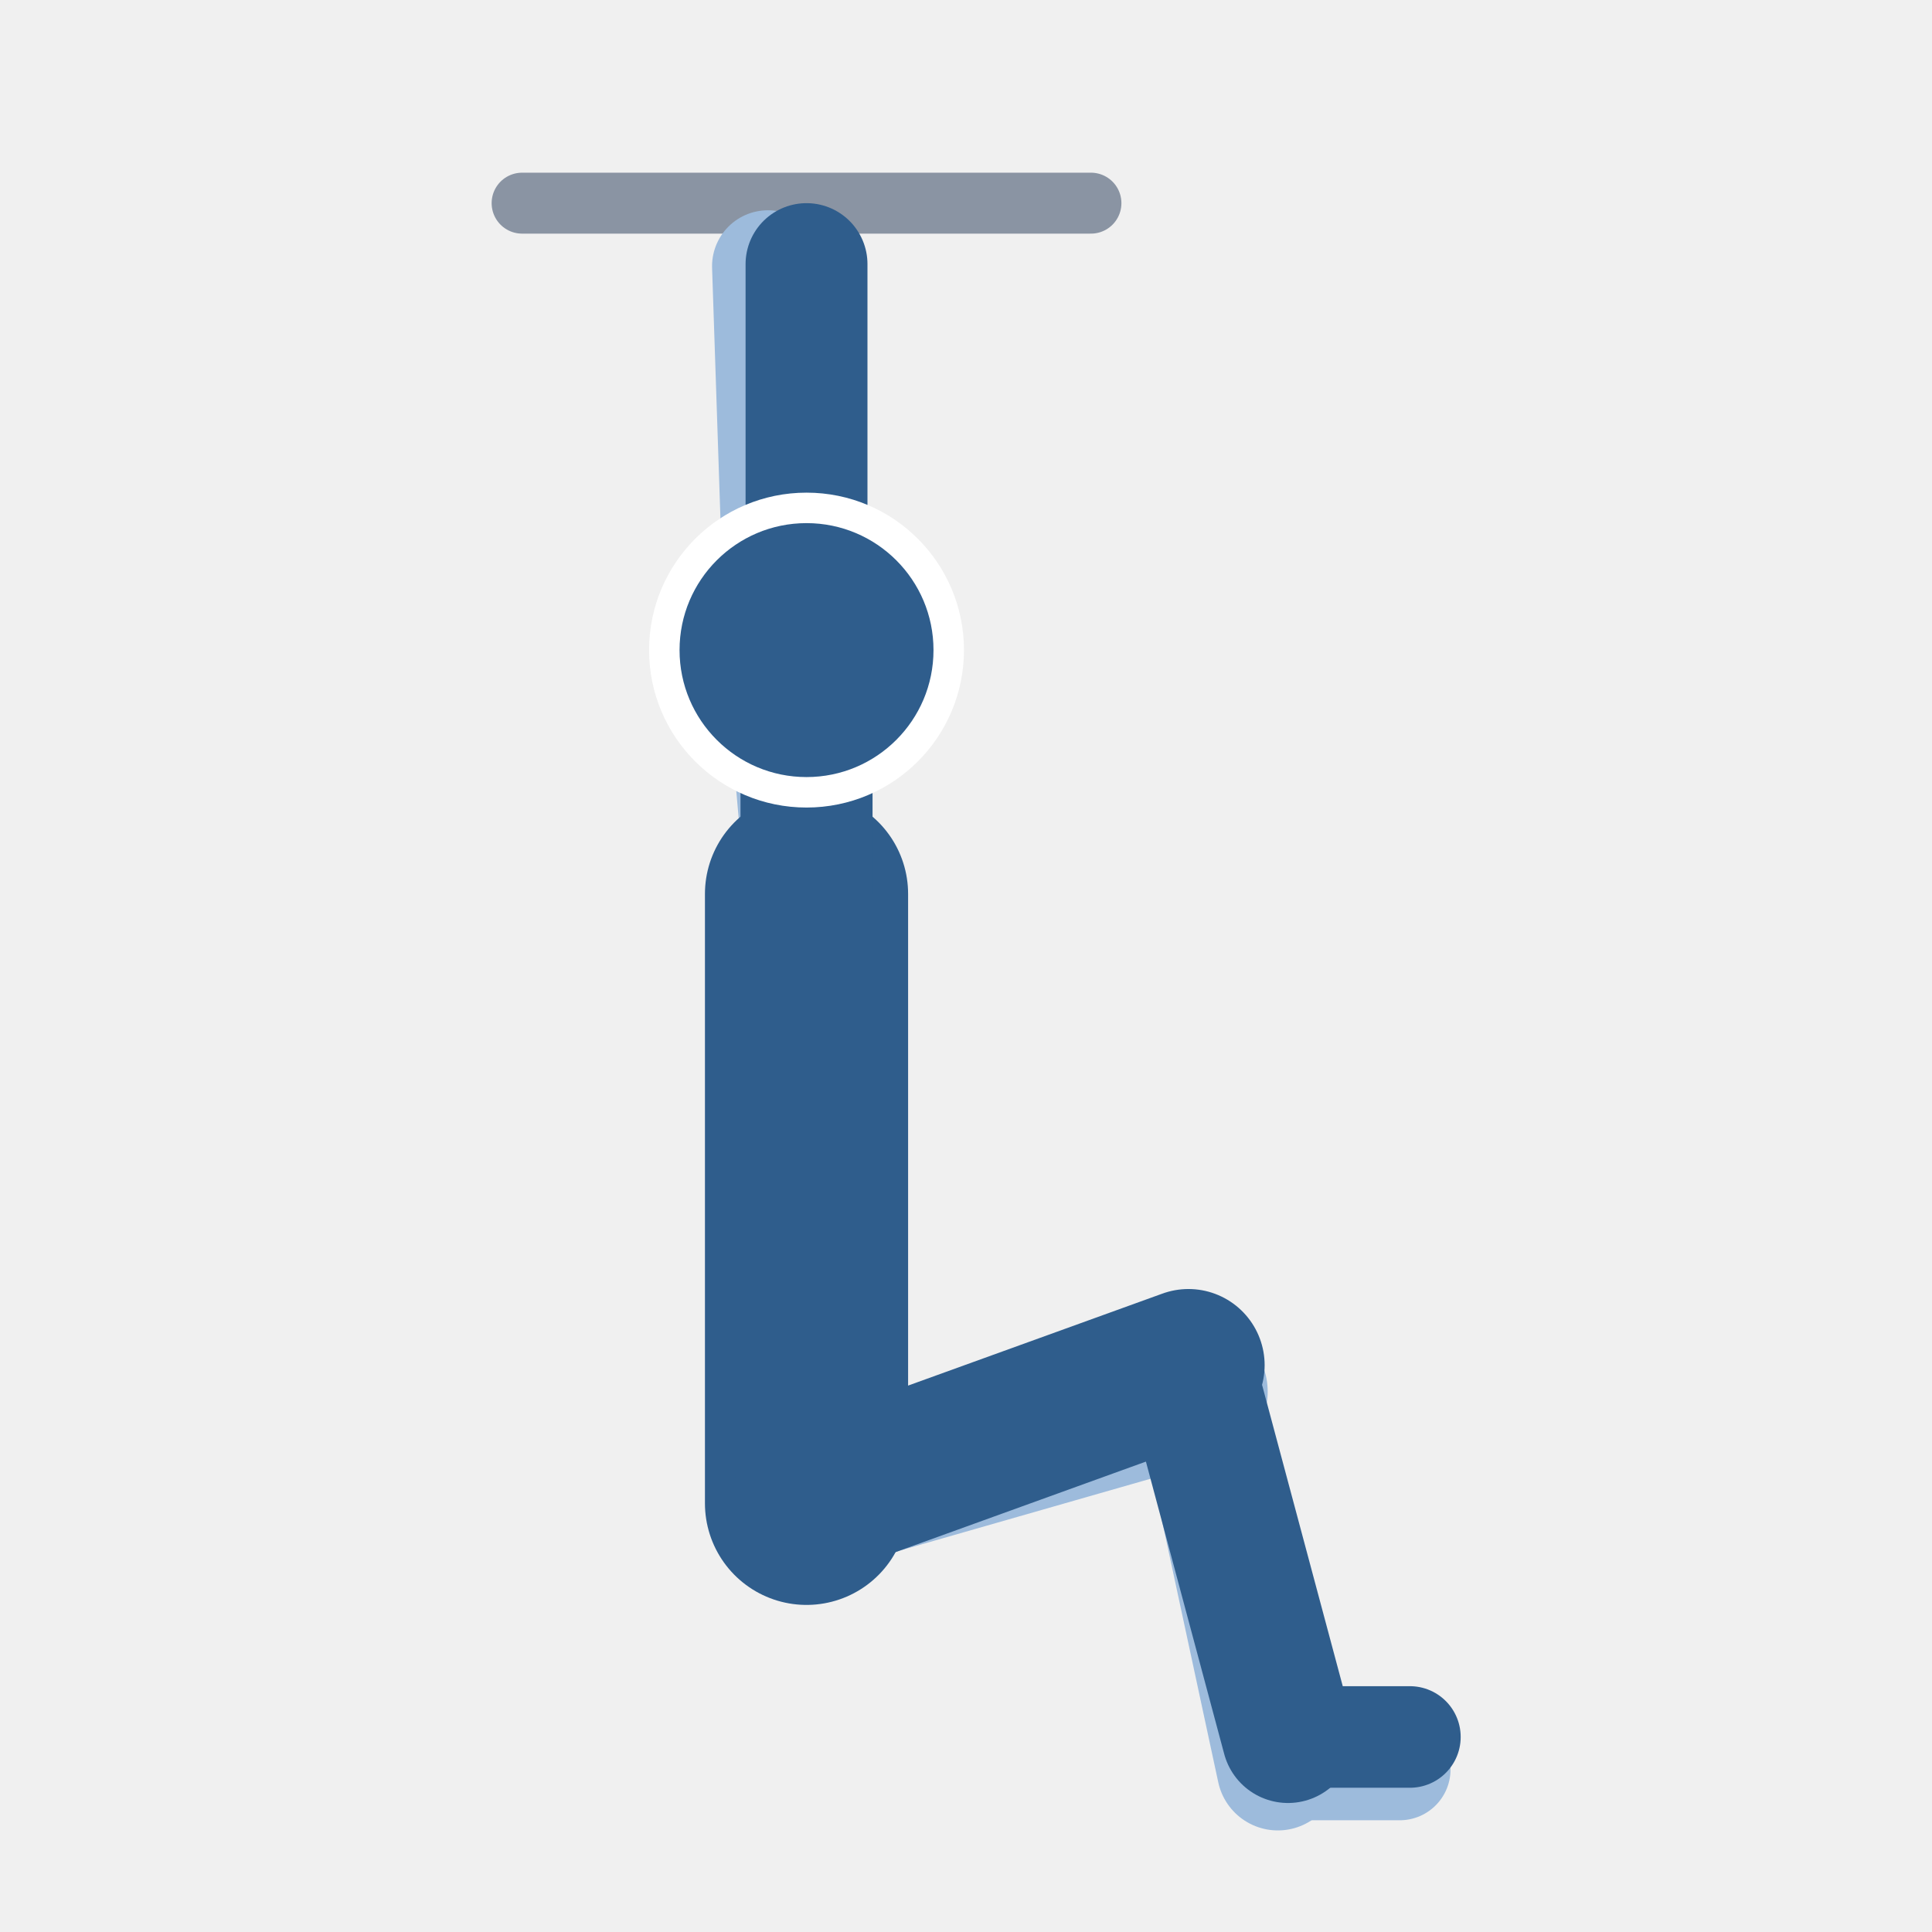
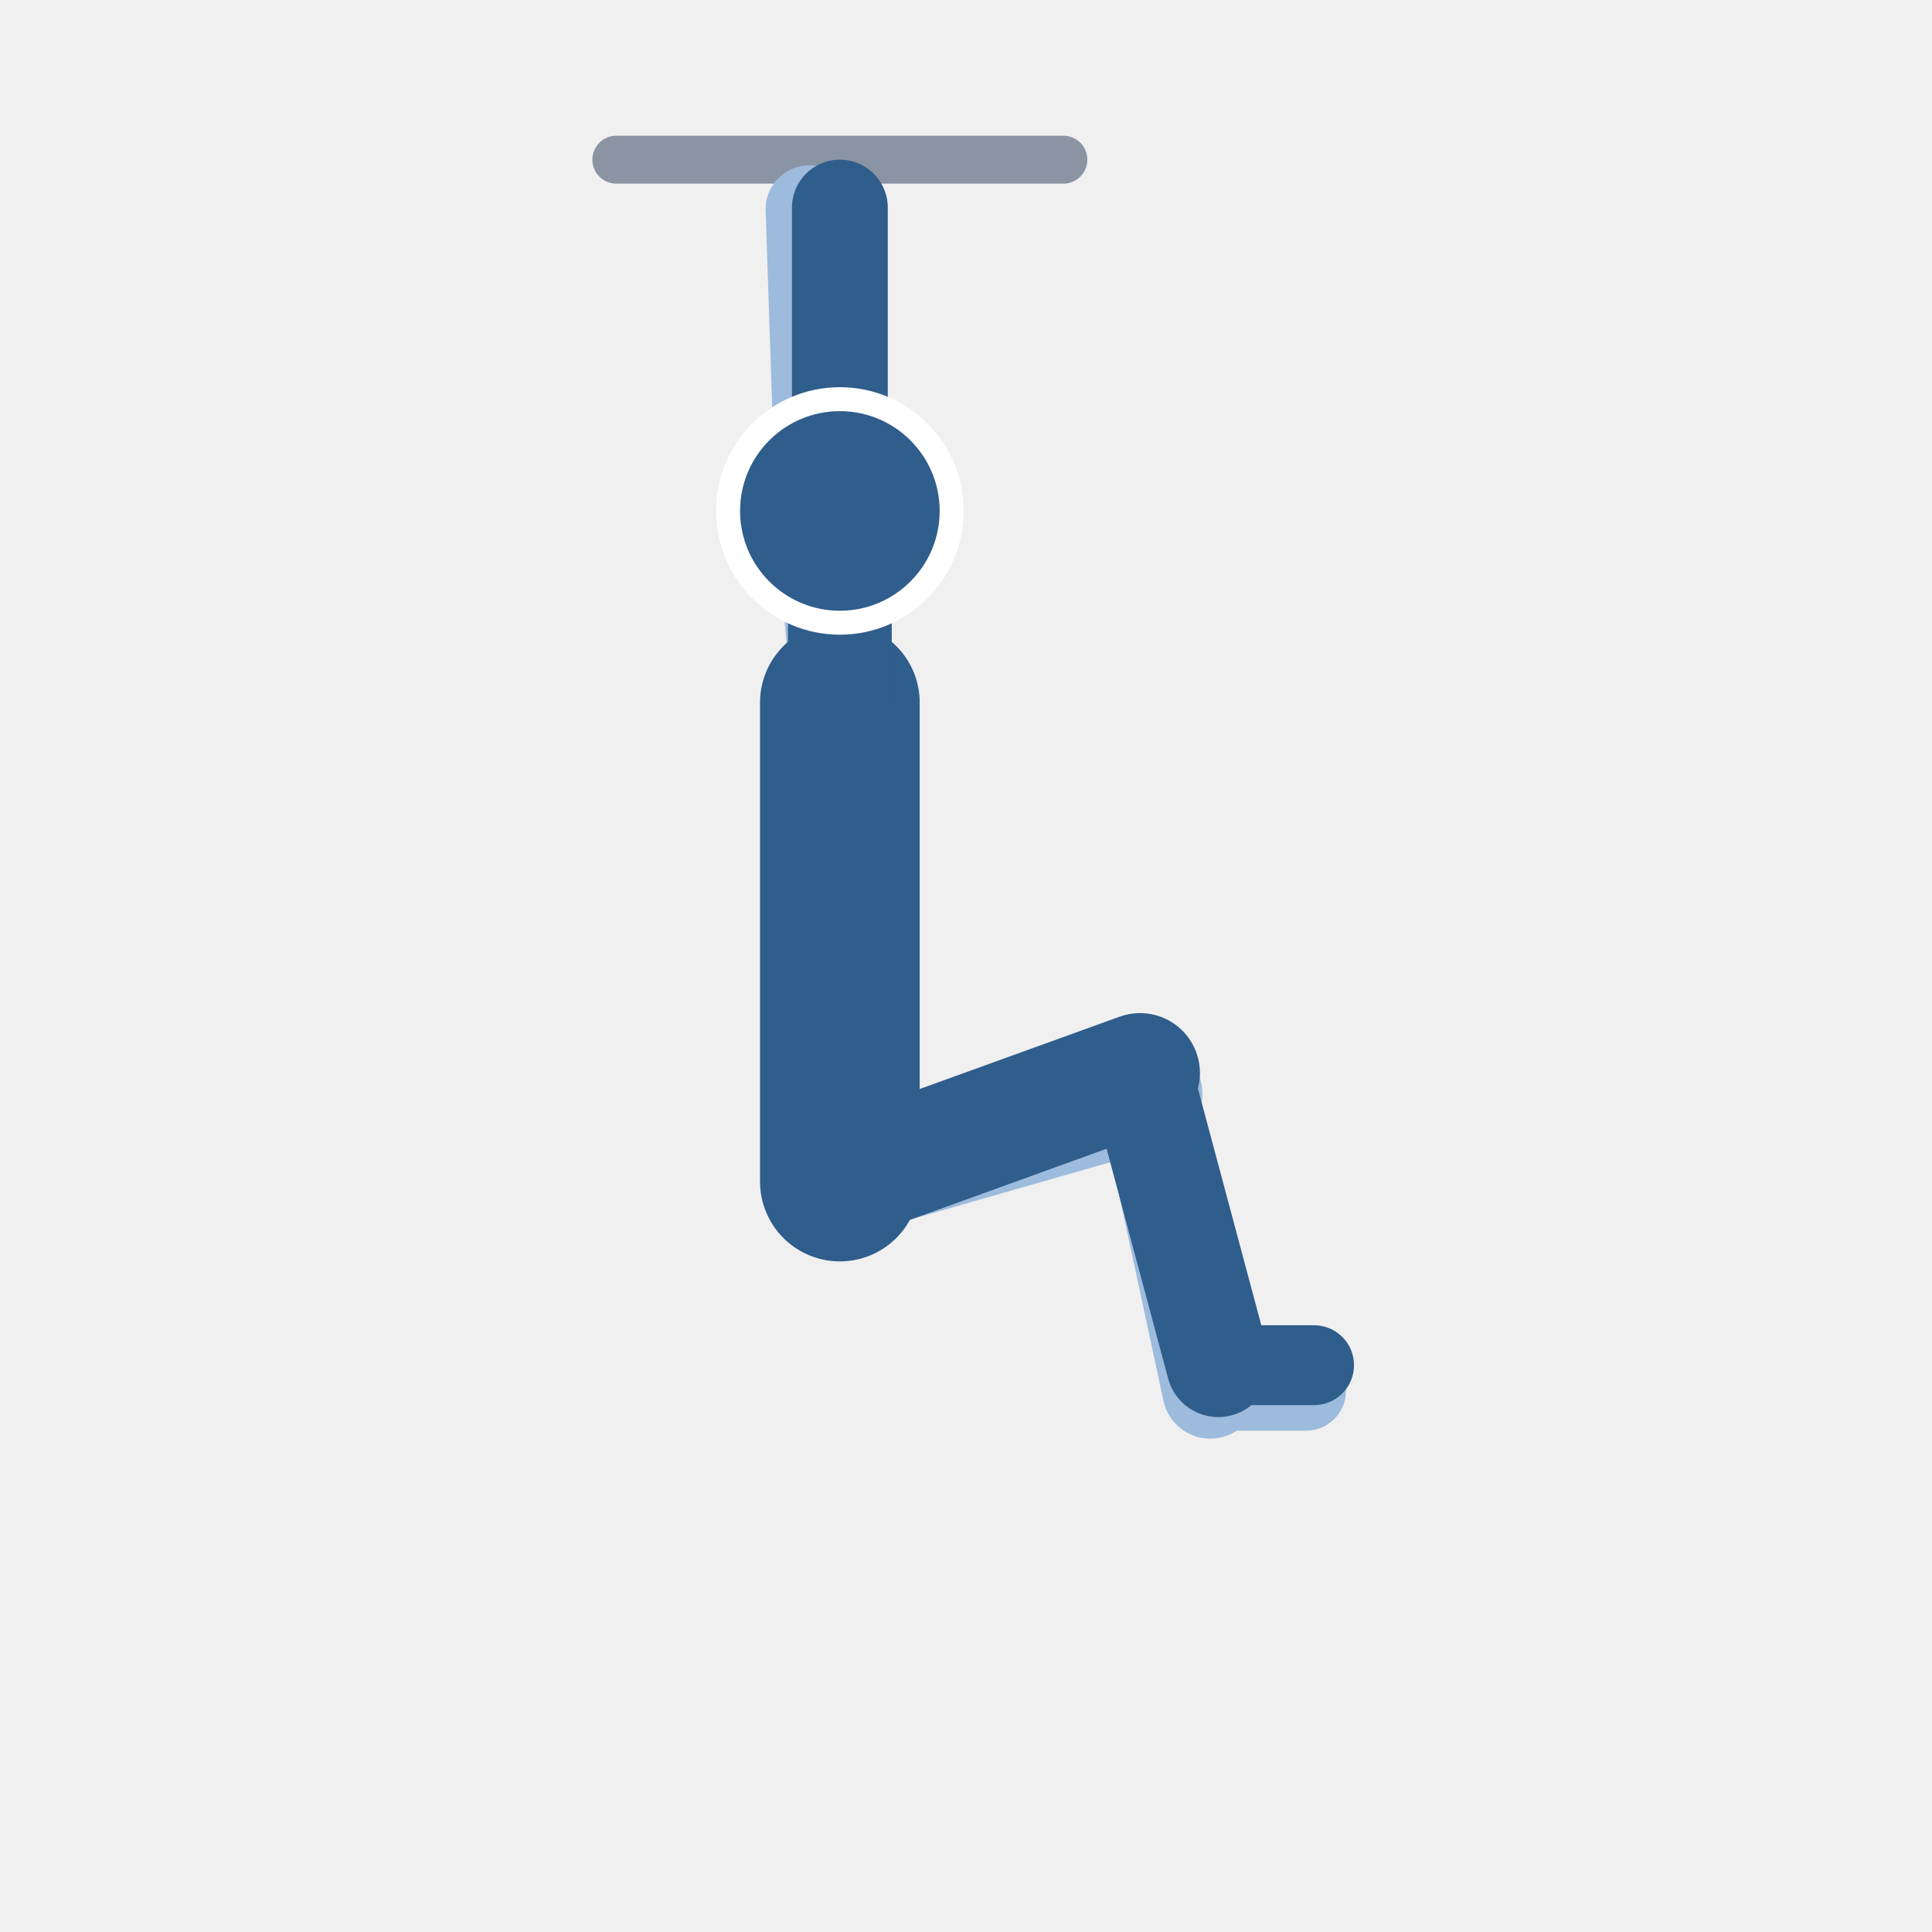
- <svg xmlns="http://www.w3.org/2000/svg" viewBox="-39.7 -74.0 95.1 95.1">
-   <line x1="-14.0" y1="-64.0" x2="14.0" y2="-64.0" stroke="#8a94a3" stroke-width="3" stroke-linecap="round" />
-   <line x1="0.0" y1="-30.0" x2="-1.4" y2="-45.9" stroke="#9dbbdc" stroke-width="6" stroke-linecap="round" />
-   <line x1="-1.4" y1="-45.9" x2="-1.9" y2="-60.9" stroke="#9dbbdc" stroke-width="5.5" stroke-linecap="round" />
-   <line x1="0.0" y1="0.0" x2="19.2" y2="-5.5" stroke="#9dbbdc" stroke-width="7" stroke-linecap="round" />
-   <line x1="19.2" y1="-5.5" x2="23.2" y2="13.1" stroke="#9dbbdc" stroke-width="6" stroke-linecap="round" />
-   <line x1="23.2" y1="13.1" x2="29.2" y2="13.1" stroke="#9dbbdc" stroke-width="5" stroke-linecap="round" />
-   <line x1="0.0" y1="0.0" x2="0.0" y2="-30.0" stroke="#2f5d8c" stroke-width="10" stroke-linecap="round" />
-   <line x1="0.0" y1="0.0" x2="18.8" y2="-6.8" stroke="#2f5d8c" stroke-width="7.5" stroke-linecap="round" />
-   <line x1="18.8" y1="-6.8" x2="23.7" y2="11.5" stroke="#2f5d8c" stroke-width="6.5" stroke-linecap="round" />
-   <line x1="23.7" y1="11.5" x2="29.7" y2="11.5" stroke="#2f5d8c" stroke-width="5" stroke-linecap="round" />
-   <line x1="0.0" y1="-30.0" x2="0.0" y2="-46.0" stroke="#2f5d8c" stroke-width="6.5" stroke-linecap="round" />
-   <line x1="0.0" y1="-46.0" x2="0.0" y2="-61.0" stroke="#2f5d8c" stroke-width="6" stroke-linecap="round" />
-   <circle cx="0.0" cy="-42.0" r="7" fill="#2f5d8c" stroke="#fff" stroke-width="1.5" />
+ <svg xmlns="http://www.w3.org/2000/svg" viewBox="-52.6 -74.0 121.0 121.0">
+   <g visibility="visible">
+     <animate attributeName="visibility" values="visible;hidden" dur="1.8s" calcMode="discrete" repeatCount="indefinite" />
+     <line x1="-14.0" y1="-64.0" x2="14.0" y2="-64.0" stroke="#8a94a3" stroke-width="3" stroke-linecap="round" />
+     <line x1="0.0" y1="-30.0" x2="-1.4" y2="-45.9" stroke="#9dbbdc" stroke-width="6" stroke-linecap="round" />
+     <line x1="-1.4" y1="-45.9" x2="-1.9" y2="-60.9" stroke="#9dbbdc" stroke-width="5.5" stroke-linecap="round" />
+     <line x1="0.0" y1="0.0" x2="19.2" y2="-5.5" stroke="#9dbbdc" stroke-width="7" stroke-linecap="round" />
+     <line x1="19.2" y1="-5.5" x2="23.2" y2="13.1" stroke="#9dbbdc" stroke-width="6" stroke-linecap="round" />
+     <line x1="23.2" y1="13.1" x2="29.2" y2="13.1" stroke="#9dbbdc" stroke-width="5" stroke-linecap="round" />
+     <line x1="0.0" y1="0.0" x2="0.0" y2="-30.0" stroke="#2f5d8c" stroke-width="10" stroke-linecap="round" />
+     <line x1="0.0" y1="0.0" x2="18.8" y2="-6.8" stroke="#2f5d8c" stroke-width="7.5" stroke-linecap="round" />
+     <line x1="18.8" y1="-6.8" x2="23.7" y2="11.5" stroke="#2f5d8c" stroke-width="6.5" stroke-linecap="round" />
+     <line x1="23.7" y1="11.5" x2="29.7" y2="11.5" stroke="#2f5d8c" stroke-width="5" stroke-linecap="round" />
+     <line x1="0.0" y1="-30.0" x2="0.0" y2="-46.0" stroke="#2f5d8c" stroke-width="6.5" stroke-linecap="round" />
+     <line x1="0.0" y1="-46.0" x2="0.0" y2="-61.0" stroke="#2f5d8c" stroke-width="6" stroke-linecap="round" />
+     <circle cx="0.0" cy="-42.0" r="7" fill="#2f5d8c" stroke="#fff" stroke-width="1.5" />
+   </g>
+   <g visibility="hidden">
+     <animate attributeName="visibility" values="hidden;visible" dur="1.8s" calcMode="discrete" repeatCount="indefinite" />
+     <line x1="-14.0" y1="-64.0" x2="14.0" y2="-64.0" stroke="#8a94a3" stroke-width="3" stroke-linecap="round" />
+     <line x1="0.0" y1="-30.0" x2="-1.4" y2="-45.9" stroke="#9dbbdc" stroke-width="6" stroke-linecap="round" />
+     <line x1="-1.4" y1="-45.9" x2="-1.9" y2="-60.9" stroke="#9dbbdc" stroke-width="5.5" stroke-linecap="round" />
+     <line x1="0.0" y1="0.0" x2="-0.7" y2="20.0" stroke="#9dbbdc" stroke-width="7" stroke-linecap="round" />
+     <line x1="-0.7" y1="20.0" x2="-1.4" y2="39.0" stroke="#9dbbdc" stroke-width="6" stroke-linecap="round" />
+     <line x1="-1.4" y1="39.0" x2="4.6" y2="39.0" stroke="#9dbbdc" stroke-width="5" stroke-linecap="round" />
+     <line x1="0.0" y1="0.0" x2="0.0" y2="-30.0" stroke="#2f5d8c" stroke-width="10" stroke-linecap="round" />
+     <line x1="0.0" y1="0.0" x2="0.7" y2="20.0" stroke="#2f5d8c" stroke-width="7.5" stroke-linecap="round" />
+     <line x1="0.7" y1="20.0" x2="0.7" y2="39.0" stroke="#2f5d8c" stroke-width="6.5" stroke-linecap="round" />
+     <line x1="0.7" y1="39.0" x2="6.7" y2="39.0" stroke="#2f5d8c" stroke-width="5" stroke-linecap="round" />
+     <line x1="0.0" y1="-30.0" x2="0.0" y2="-46.0" stroke="#2f5d8c" stroke-width="6.5" stroke-linecap="round" />
+     <line x1="0.0" y1="-46.0" x2="0.0" y2="-61.0" stroke="#2f5d8c" stroke-width="6" stroke-linecap="round" />
+     <circle cx="0.0" cy="-42.0" r="7" fill="#2f5d8c" stroke="#fff" stroke-width="1.5" />
+   </g>
</svg>
